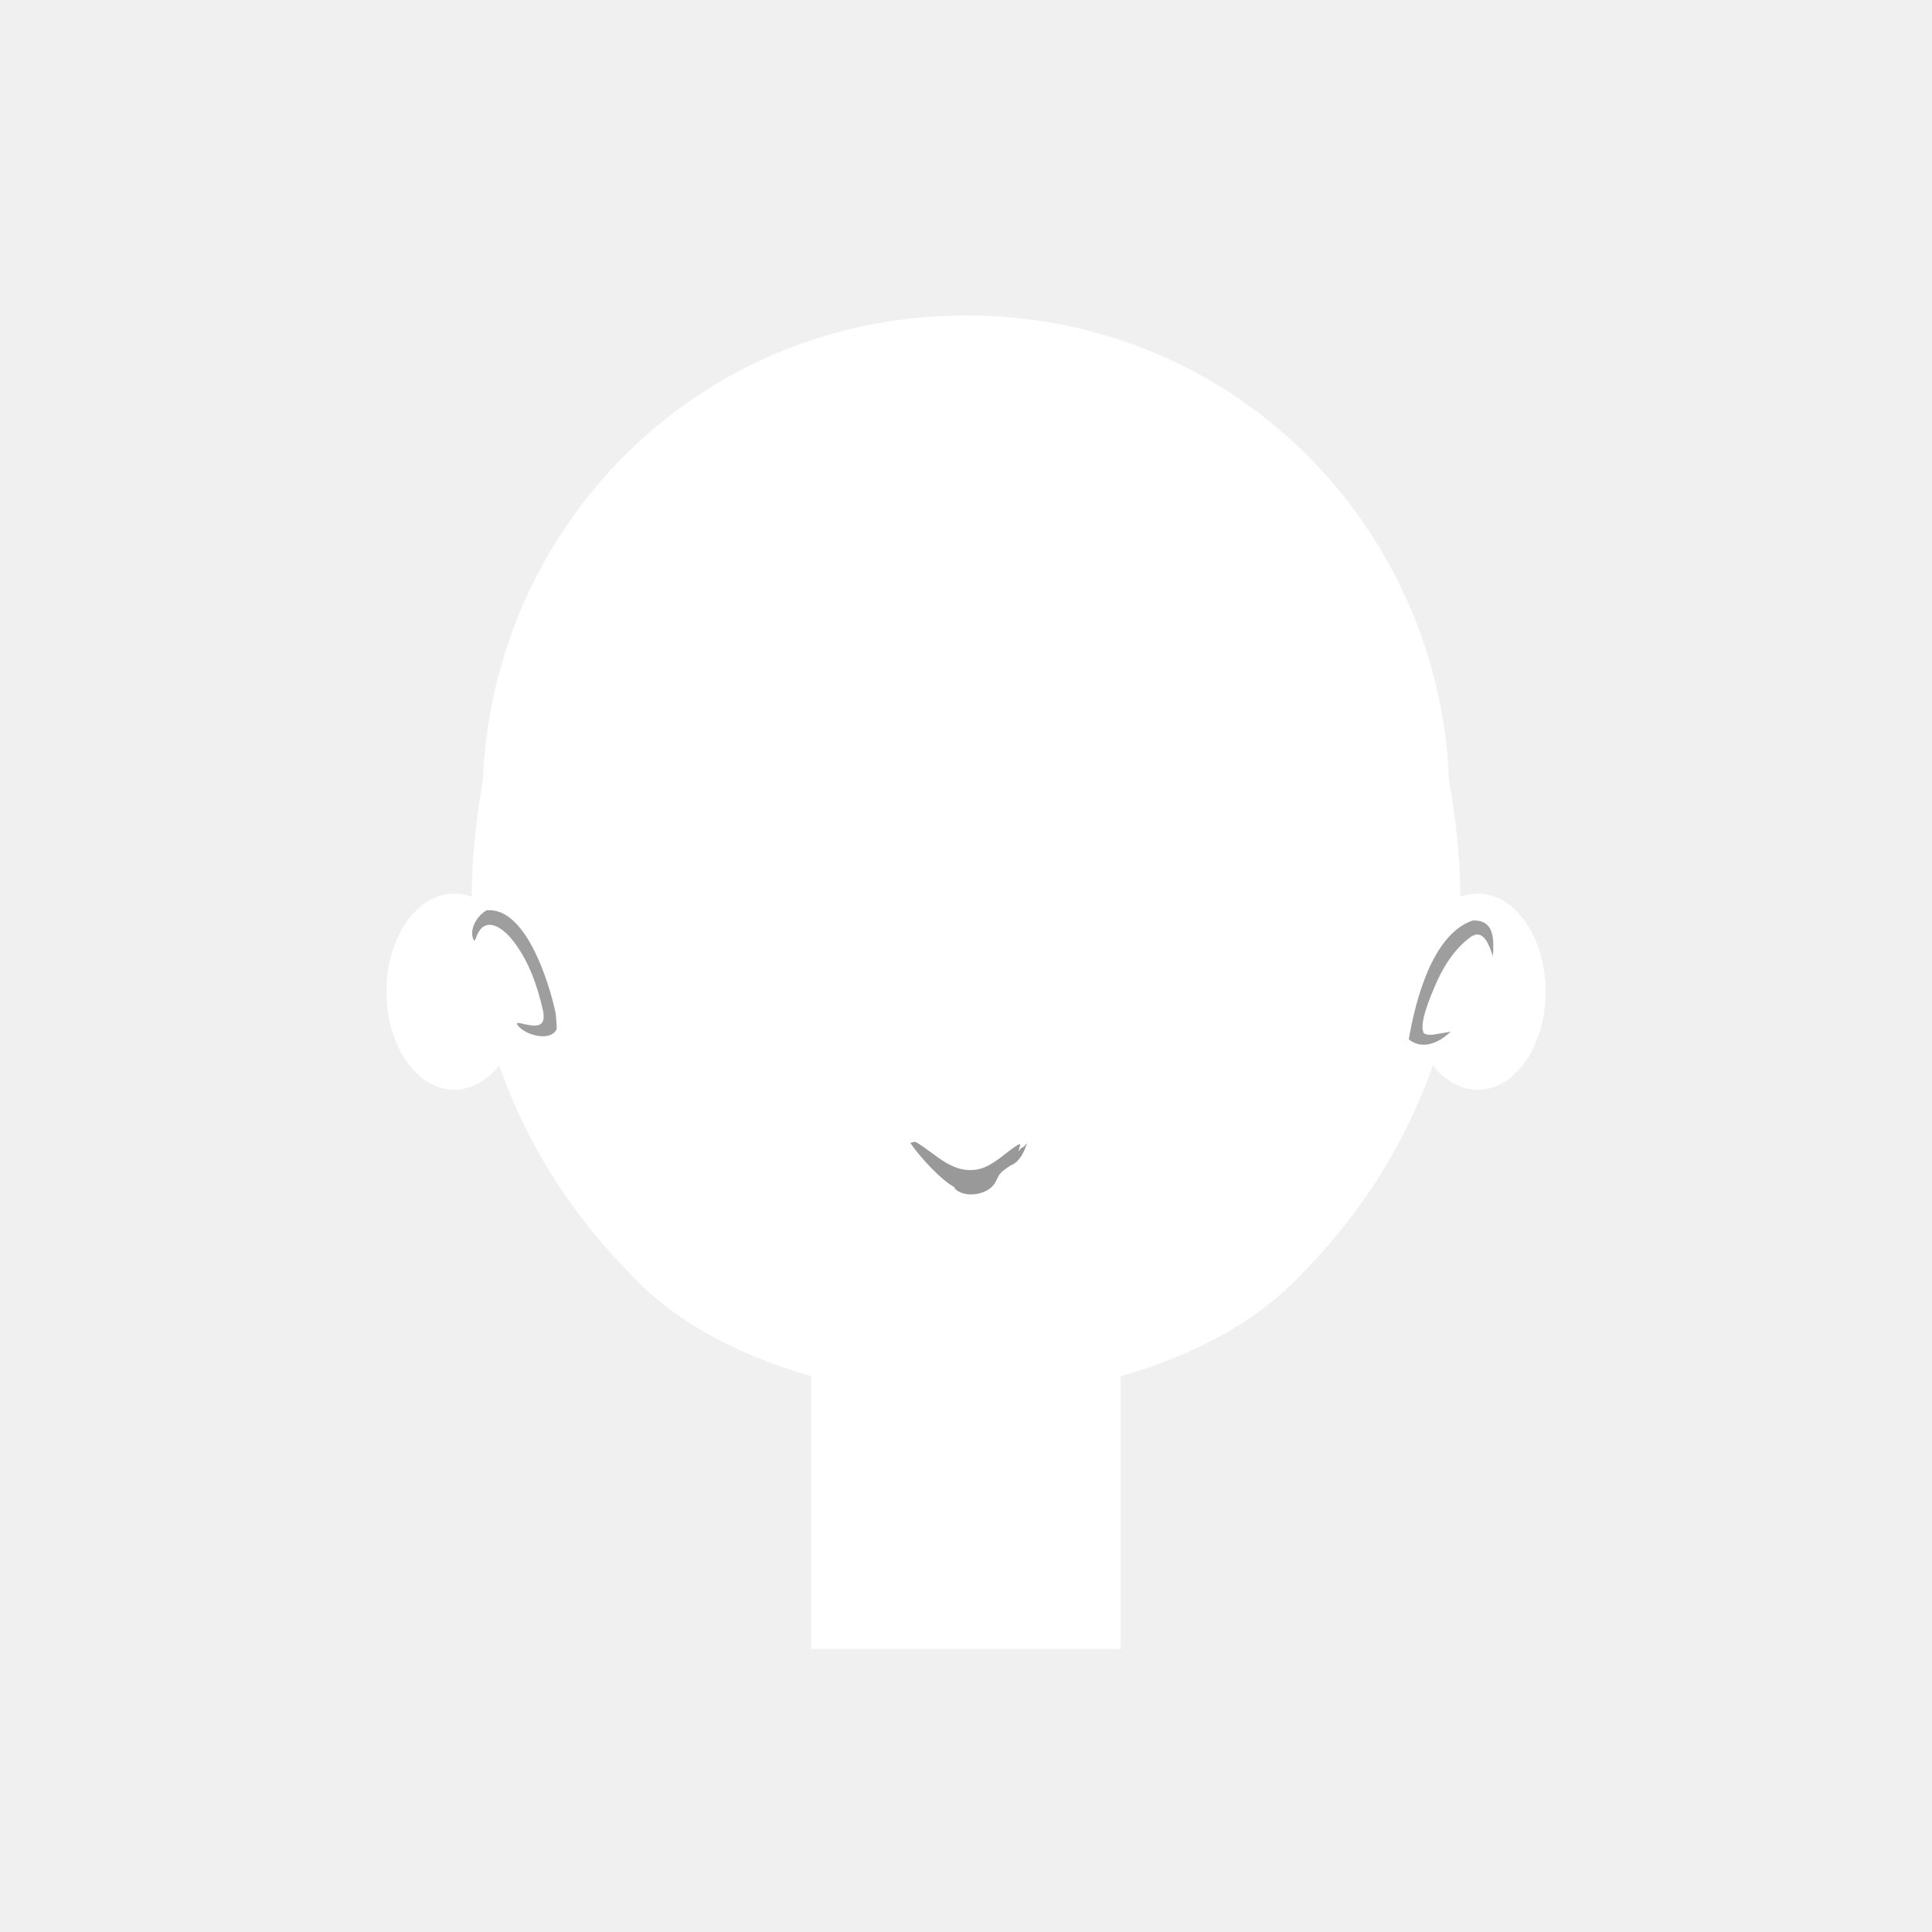
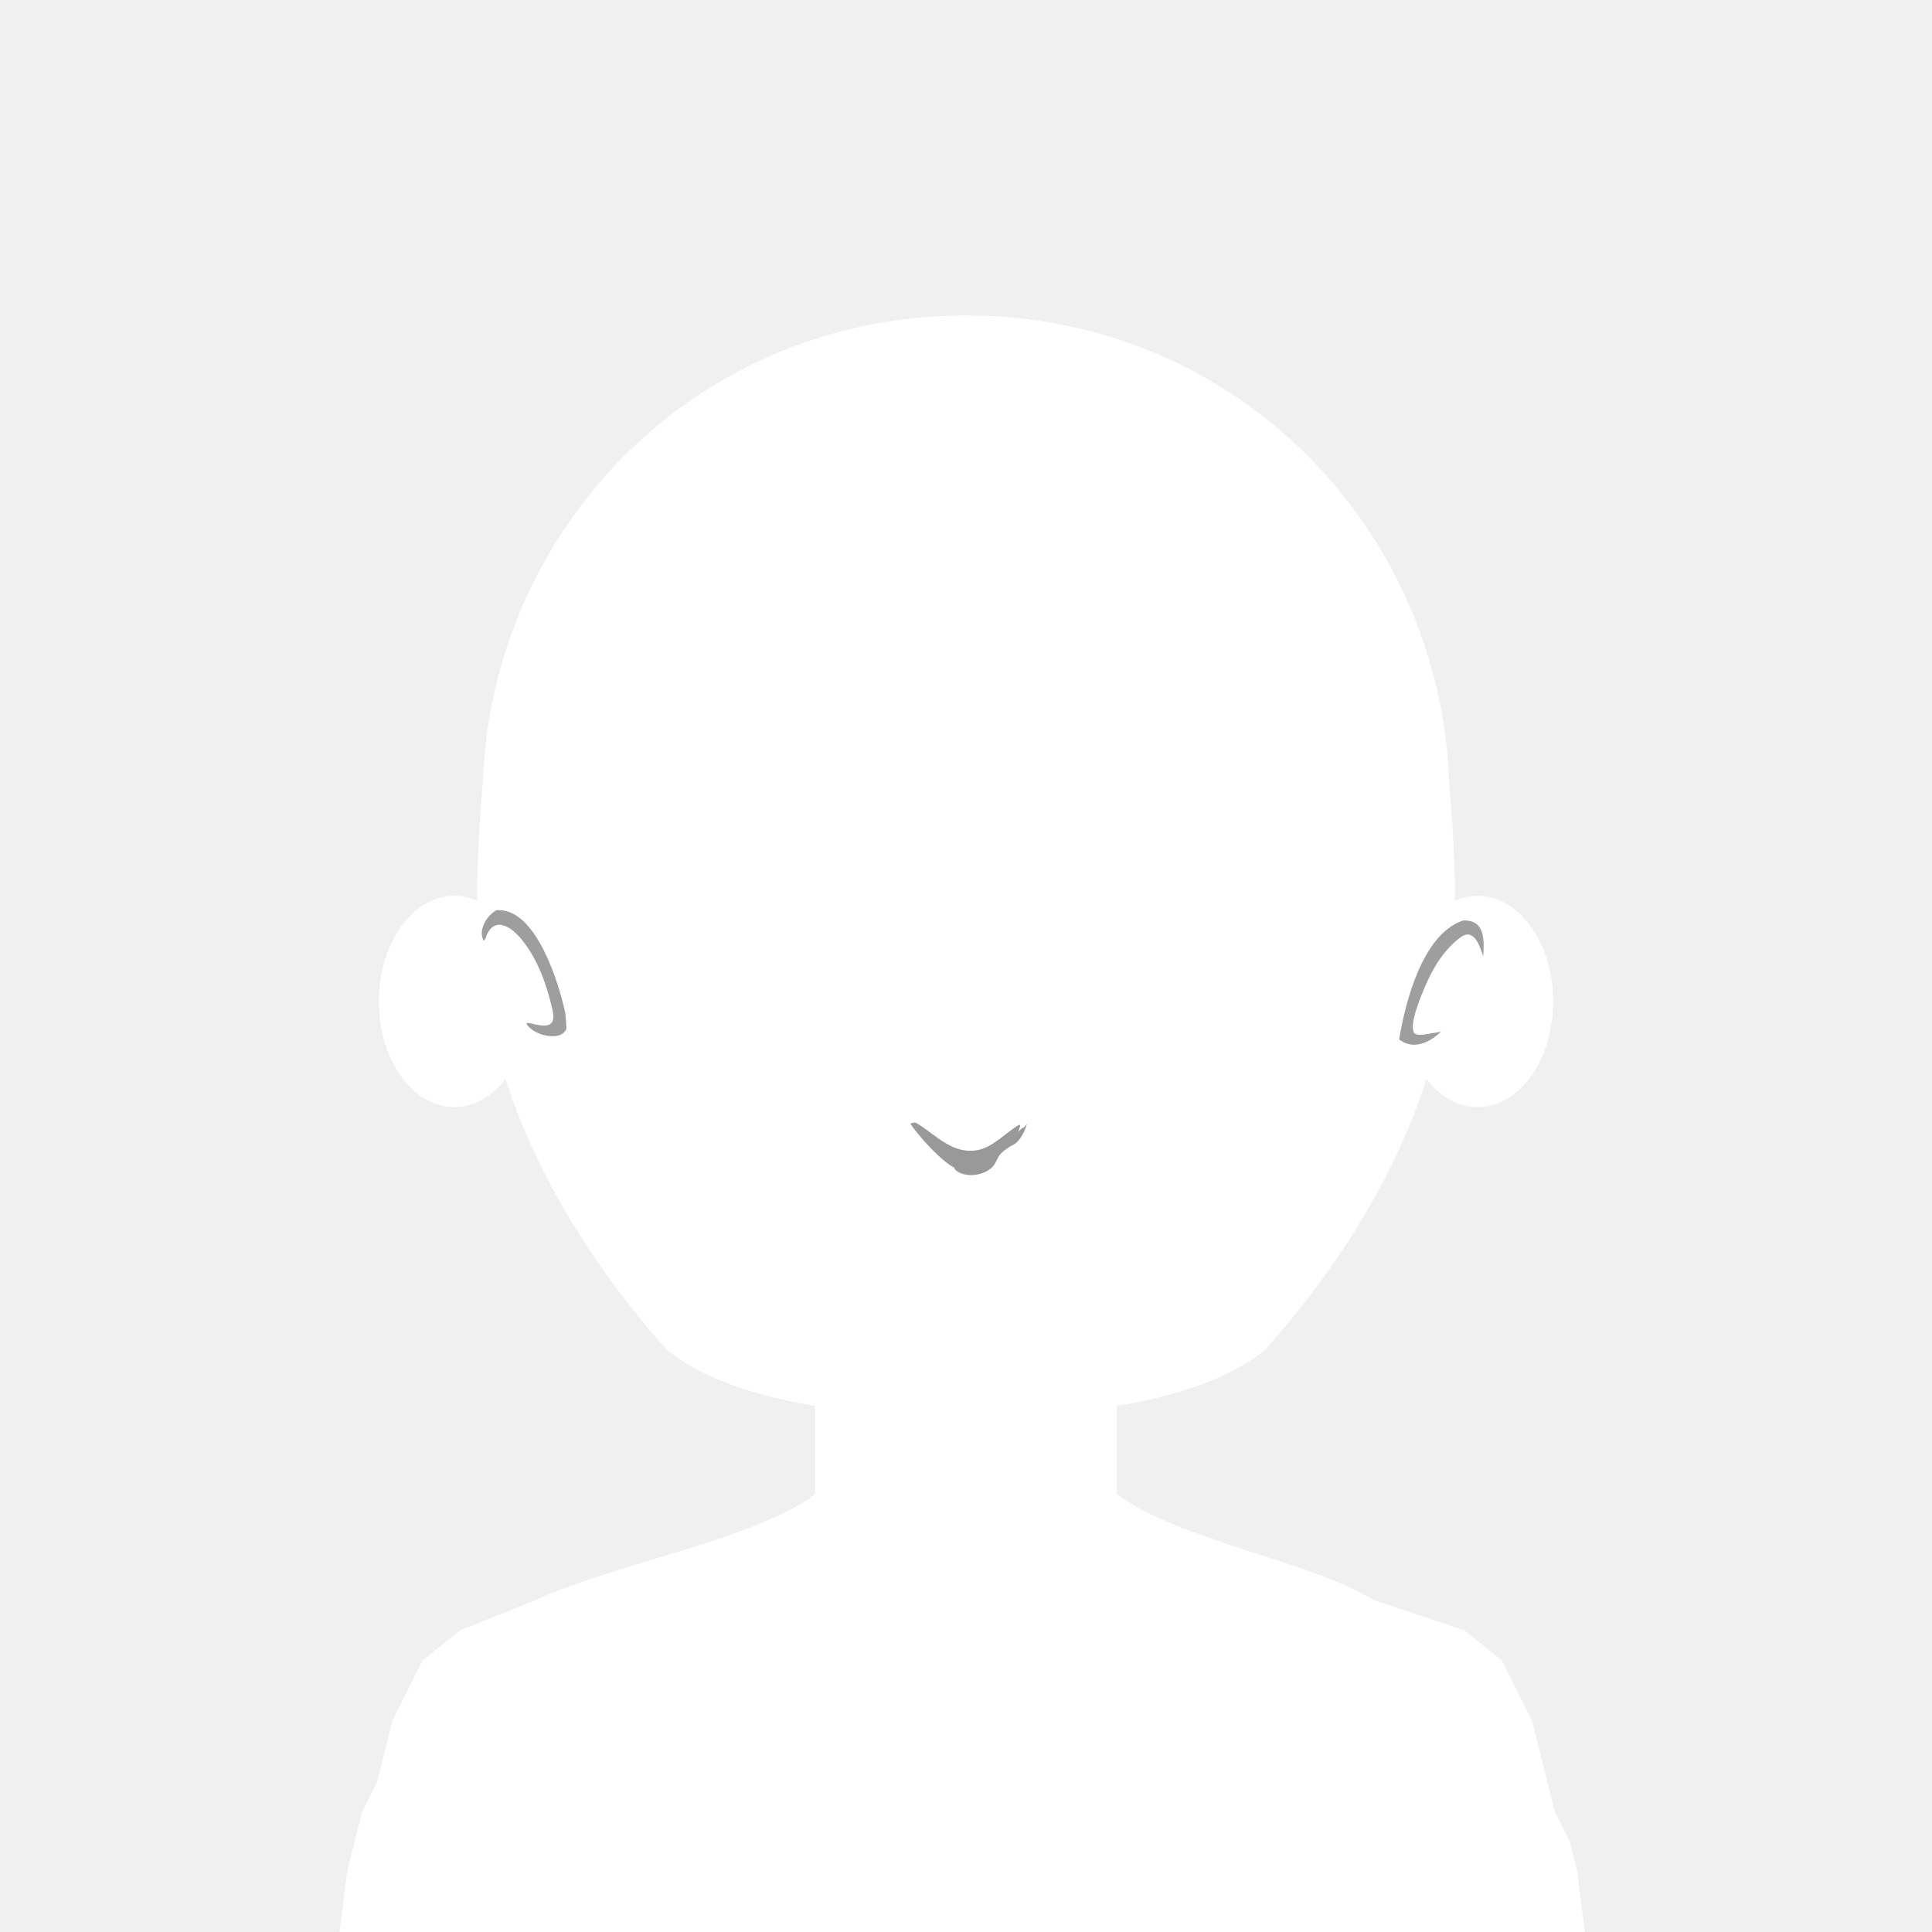
<svg xmlns="http://www.w3.org/2000/svg" width="256" height="256" viewBox="0 0 256 256">
-   <path d="M 128.0 185.2 C 143.4 185.2 161.3 180.1 171.5 169.8 C 180.5 160.9 188.2 149.4 192.0 134.0 C 194.6 121.2 193.3 111.0 192.0 103.3 C 190.7 70.0 163.8 41.8 128.0 41.8 C 92.2 41.8 65.3 70.0 64.0 103.3 C 62.7 111.0 61.4 121.2 64.0 134.0 C 67.8 149.4 75.5 160.9 84.5 169.8 C 94.7 180.1 112.6 185.2 128.0 185.2 Z" fill="#ffffff" />
-   <rect x="107.5" y="157.0" width="41.0" height="61.5" fill="#ffffff" />
-   <ellipse cx="60.2" cy="131.4" rx="9" ry="13" fill="#ffffff" />
-   <ellipse cx="195.8" cy="131.4" rx="9" ry="13" fill="#ffffff" />
-   <g transform="translate(0 6) scale(1.28)">
+   <rect x="108" y="176" width="40" height="28" fill="#ffffff" />
+   <path d="M 108 198 C 100 204, 82 207, 71 212 L 71 212 L 61 216 L 56 220 L 54 224 L 52 228 L 51 232 L 50 236 L 48 240 L 47 244 L 46 248 L 45 256 L 210 256 L 209 248 L 208 244 L 206 240 L 205 236 L 204 232 L 203 228 L 201 224 L 199 220 L 194 216 L 182 212 C 174 207, 156 204, 148 198 Z" fill="#ffffff" />
+   <ellipse cx="60.2" cy="132.7" rx="10" ry="14" fill="#ffffff" />
+   <ellipse cx="195.8" cy="132.7" rx="10" ry="14" fill="#ffffff" />
+   <path d="M 128.0 187.8 C 144.6 187.8 160.0 185.2 167.7 178.8 C 177.9 167.3 185.6 154.5 189.4 141.7 C 193.3 130.2 193.3 118.6 192.0 103.3 C 190.7 70.0 163.8 41.8 128.0 41.8 C 92.2 41.8 65.3 70.0 64.0 103.3 C 62.7 118.6 62.7 130.2 66.6 141.7 C 70.4 154.5 78.1 167.3 88.3 178.8 C 96.0 185.2 111.4 187.8 128.0 187.8 Z" fill="#ffffff" />
+   <g transform="translate(0 6) scale(1.28) translate(1 0)">
    <path fill="#9e9e9e" transform="matrix(0.19329 0.00202215 -0.00202215 0.19329 2.0708 0)" d="M254.826 460.561C255.523 460.536 256.221 460.532 256.919 460.551C276.475 461.193 288.708 499.374 292.188 515.002C292.409 515.996 293.106 523.433 292.854 523.959C289.431 531.111 274.804 526.959 271.595 521.334L271.906 520.722L273.6 520.905C280.992 522.672 287.87 523.887 285.355 513.464C282.149 500.178 277.327 486.855 268.55 476.182C263.133 469.595 253.79 463.234 249.471 474.628C248.903 476.136 249.273 475.854 248.155 476.992C244.987 471.431 249.494 463.511 254.826 460.561Z" />
  </g>
-   <g transform="translate(0 6) scale(1.28)">
+   <g transform="translate(0 6) scale(1.28) translate(-1 0)">
    <path fill="#9e9e9e" transform="matrix(0.19329 0.00202215 -0.00202215 0.19329 2.0708 0)" d="M782.784 460.559C794.699 459.92 794.31 470.813 793.857 479.617C792.113 474.707 788.958 464.122 781.653 469.543C772.848 476.077 766.83 486.354 762.763 496.358C760.729 501.361 754.311 516.574 757.342 521.186C758.902 522.227 760.192 521.957 762.116 521.926L771.638 520.227C765.605 526.099 756.819 530.424 749.267 524.57C752.518 504.162 761.193 468.193 782.784 460.559Z" />
  </g>
-   <g transform="translate(0 6) scale(1.28) translate(0 2)">
+   <g transform="translate(0 6) scale(1.28)">
    <path fill="#999999" transform="scale(0.195312 0.195312)" d="M482.481 571.555C484.463 570.994 484.657 570.536 486.575 571.74C496.707 578.102 505.177 588.104 518.474 585.51C526.62 583.92 534.247 575.223 540.374 572.106L540.794 572.611C540.387 573.816 540.008 574.887 539.704 576.13C540.796 574.67 541.024 574.222 542.785 573.472L544.369 571.606C542.987 576.094 540.302 581.8 535.675 583.462C533.385 585.057 531.032 586.393 529.471 588.64L527.697 592.137C524.053 599.455 510.558 601.091 505.886 595.479L505.931 595.014C498.599 591.138 487.253 578.614 482.481 571.555Z" />
  </g>
</svg>
